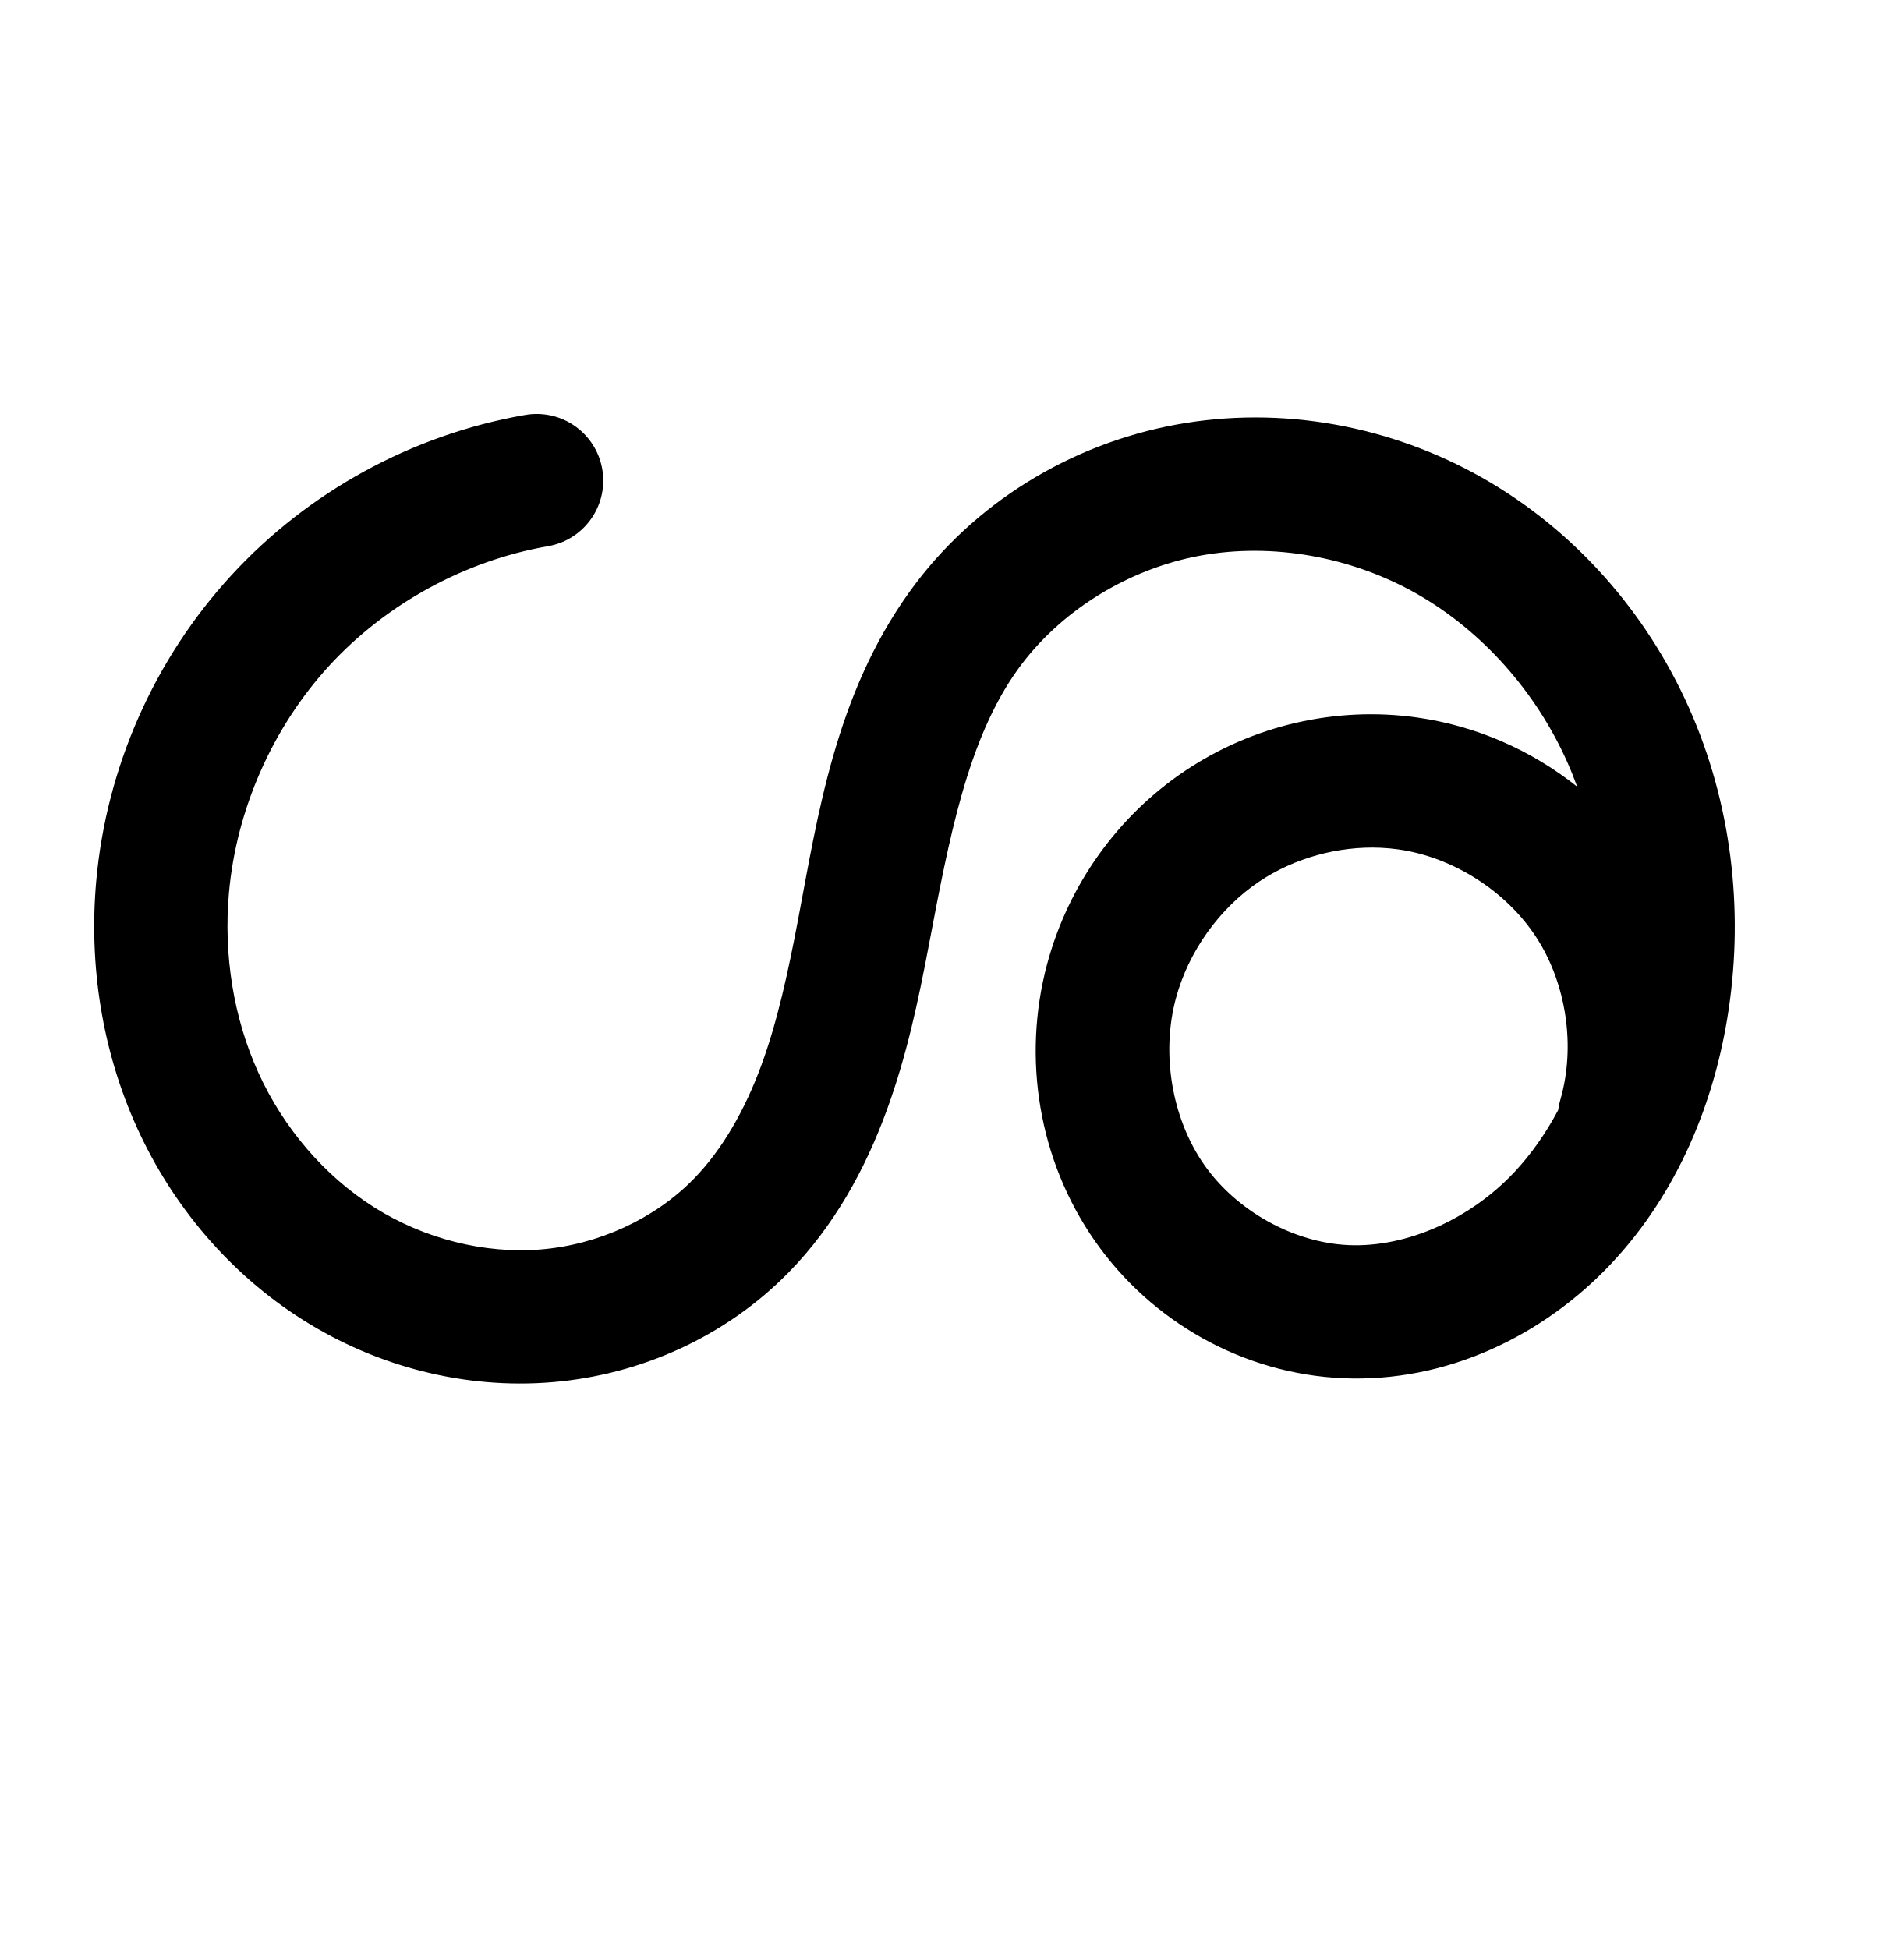
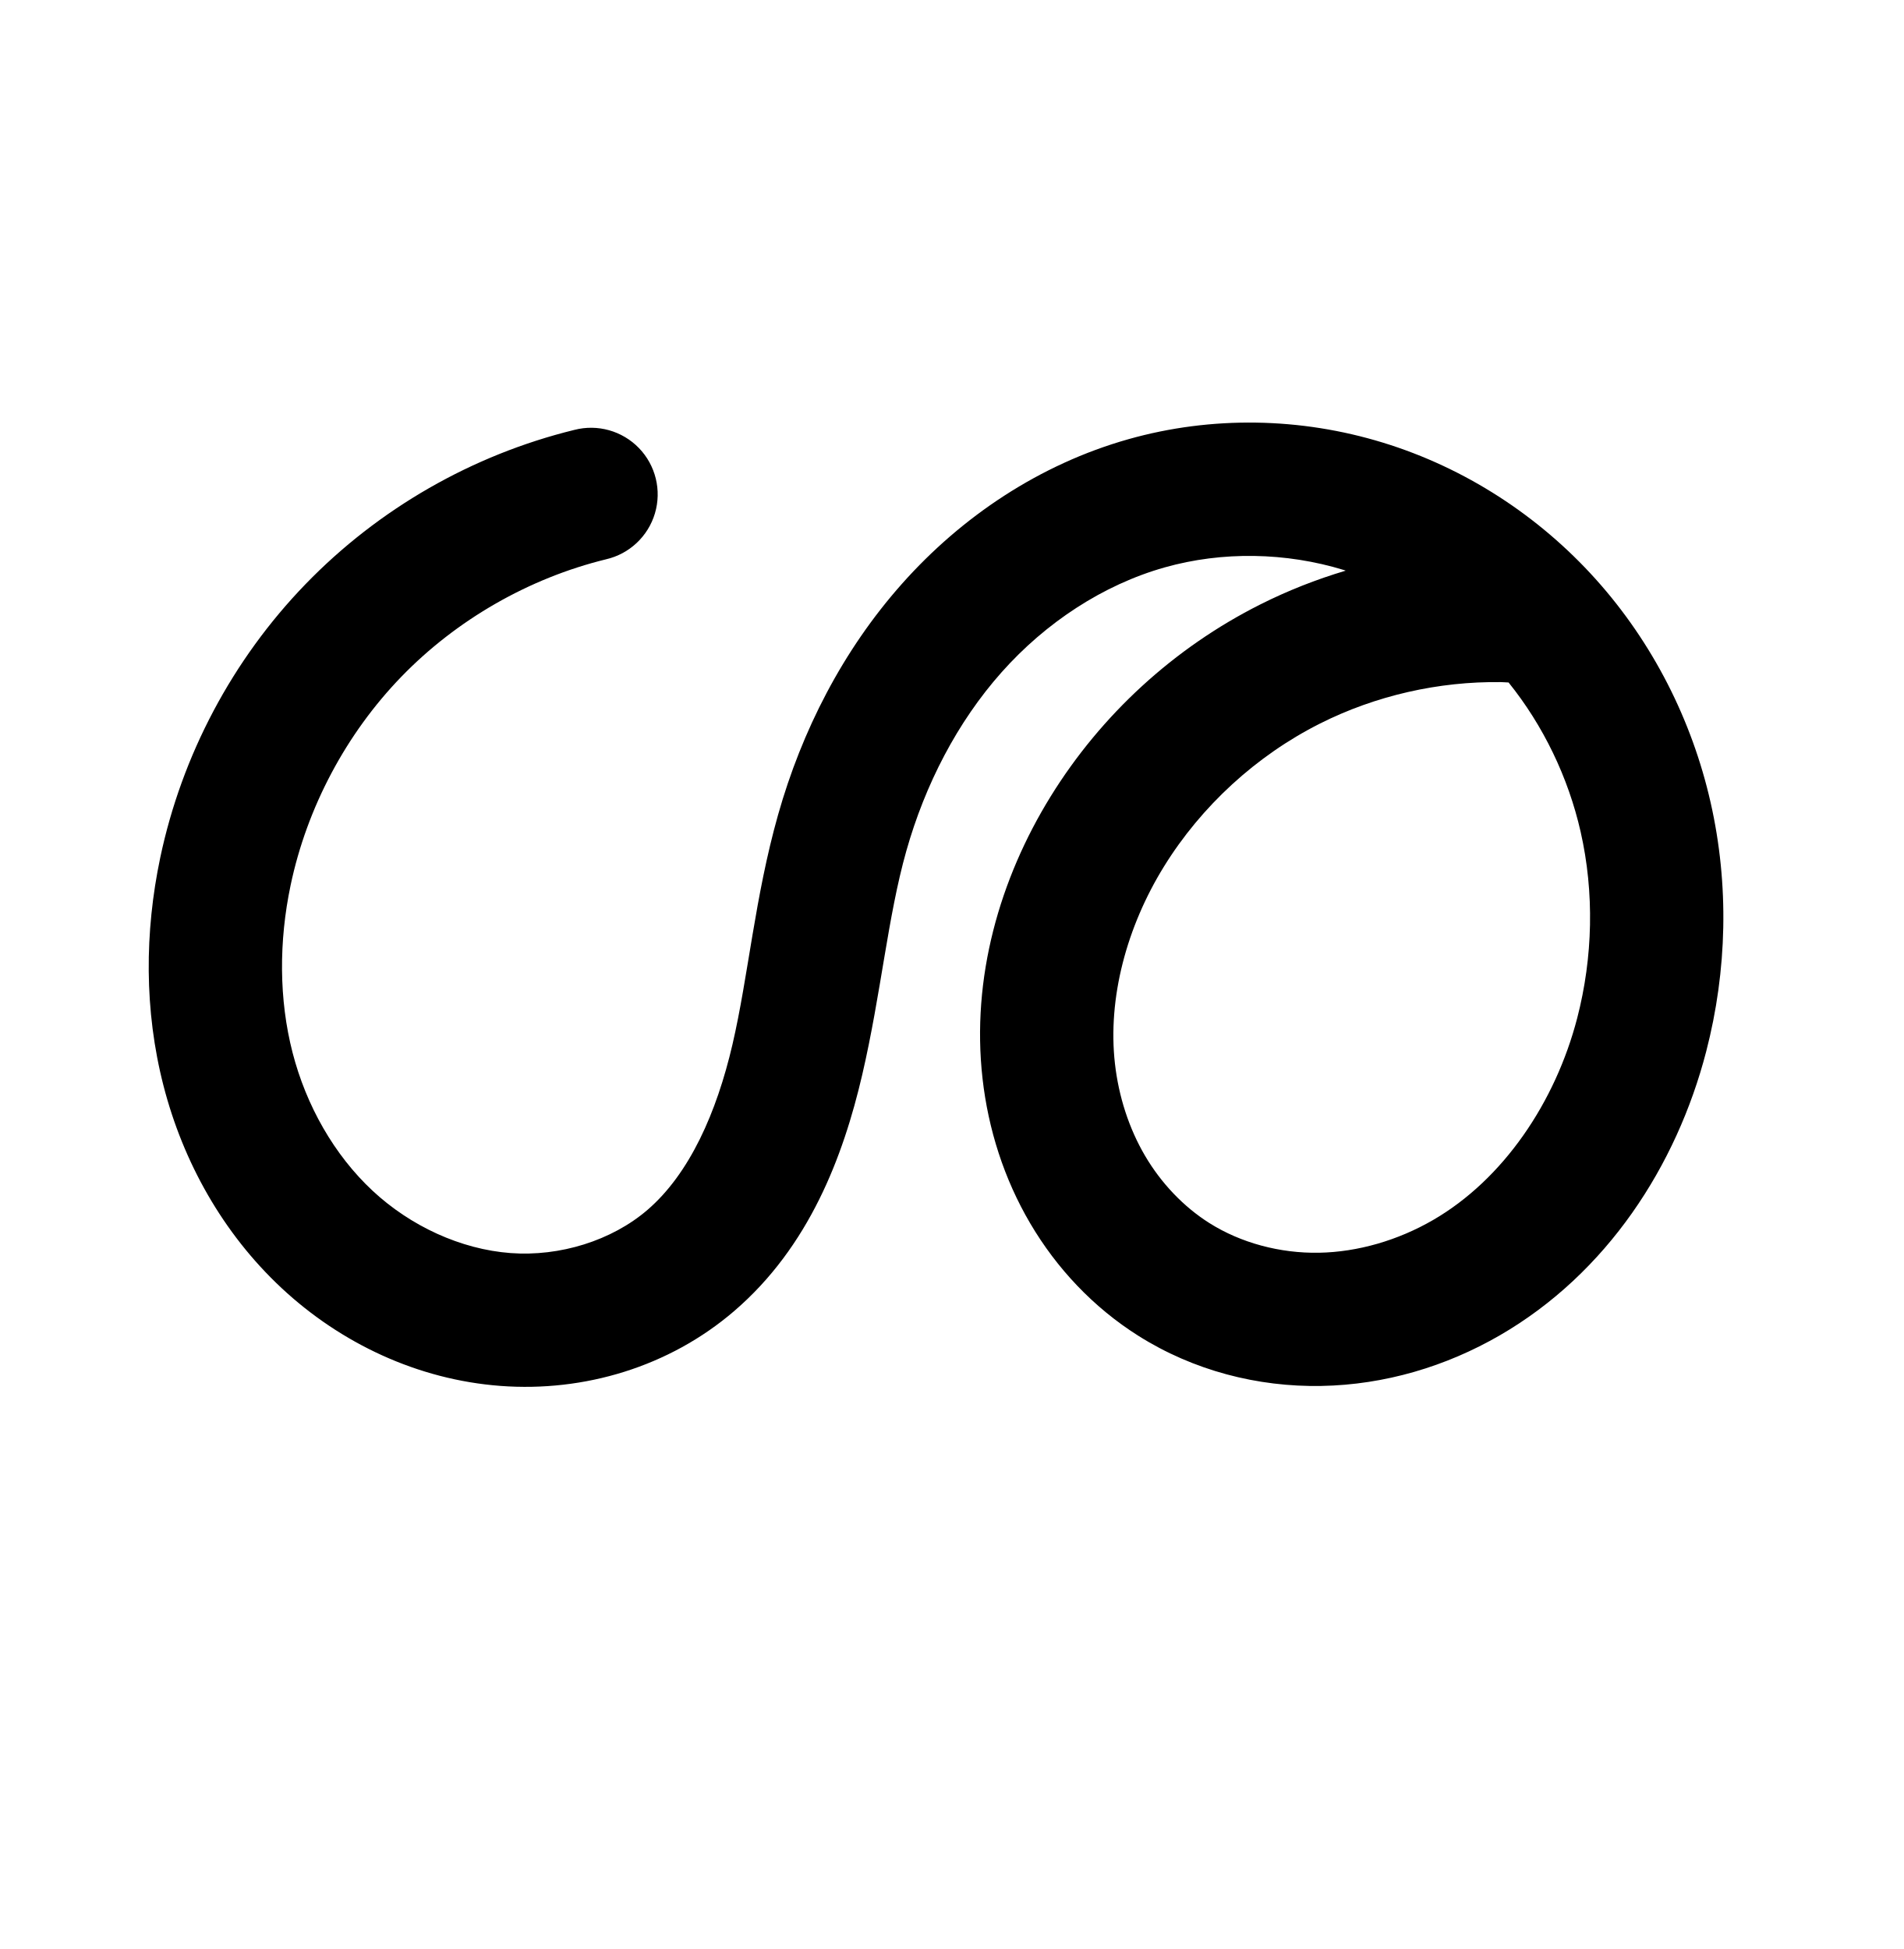
<svg xmlns="http://www.w3.org/2000/svg" width="2000" height="2048" id="svg2992" version="1.1">
  <defs id="defs5498">
    </defs>
  <g id="layer1" transform="translate(0,1048)">
-     <path style="color:#000000;font-style:normal;font-variant:normal;font-weight:normal;font-stretch:normal;font-size:medium;line-height:normal;font-family:sans-serif;text-indent:0;text-align:start;text-decoration:none;text-decoration-line:none;text-decoration-style:solid;text-decoration-color:#000000;letter-spacing:normal;word-spacing:normal;text-transform:none;direction:ltr;block-progression:tb;writing-mode:lr-tb;baseline-shift:baseline;text-anchor:start;white-space:normal;clip-rule:nonzero;display:inline;overflow:visible;visibility:visible;opacity:1;isolation:auto;mix-blend-mode:normal;color-interpolation:sRGB;color-interpolation-filters:linearRGB;solid-color:#000000;solid-opacity:1;fill:#000000;fill-opacity:1;fill-rule:evenodd;stroke:none;stroke-width:140;stroke-linecap:round;stroke-linejoin:round;stroke-miterlimit:4;stroke-dasharray:none;stroke-dashoffset:0;stroke-opacity:1;color-rendering:auto;image-rendering:auto;shape-rendering:auto;text-rendering:auto;enable-background:accumulate" d="m 562.545,-613.014 a 70.007,70.007 0 0 0 -11.814,1.221 c -117.823,20.695 -226.948,80.44 -307.861,168.551 -80.913,88.111 -131.166,201.919 -141.77,321.074 -7.812,87.786 5.886,177.792 42.961,259.371 37.149,81.741 97.149,153.087 174.307,201.795 77.345,48.826 169.674,73.139 262.256,65.359 92.849,-7.803 182.063,-47.902 248.201,-115.537 48.389,-49.485 80.31,-108.953 102.25,-168.443 C 952.938,61.094 965.136,1.837 975.836,-54.402 997.156,-166.467 1016.361,-270.917 1069.5,-344.717 c 44.18,-61.358 115.88,-105.518 191.631,-119.416 76.055,-13.954 159.277,1.253 227.701,40.24 68.649,39.116 124.962,102.903 157.728,176.387 3.819,8.565 7.304,17.298 10.518,26.146 -48.138,-38.415 -106.206,-63.936 -168.166,-72.701 -85.263,-12.061 -172.451,8.224 -243.744,56.023 -71.243,47.766 -122.815,120.384 -144.955,202.963 -26.53,98.953 -8.931,206.55 50.307,291.287 59.414,84.989 155.967,139.484 260.496,144.008 109.041,4.719 210.684,-44.72 281.846,-120.396 a 70.007,70.007 0 0 0 0,-0.002 c 70.339,-74.802 109.032,-170.69 123.358,-266.729 15.91,-106.662 2.722,-217.784 -41.793,-317.615 -44.602,-100.026 -119.871,-186.074 -216.285,-241.01 -96.639,-55.064 -211.471,-76.632 -322.275,-56.303 -111.108,20.386 -213.148,82.497 -279.977,175.311 -78.578,109.131 -96.776,236.574 -117.586,345.955 C 827.937,-26.085 816.858,25.47 799.723,71.934 782.663,118.19 759.137,159.84 728.727,190.939 687.771,232.822 628.69,259.825 568.9,264.85 508.843,269.897 445.283,253.555 393.102,220.613 340.733,187.554 297.743,136.989 271.516,79.279 245.215,21.407 234.783,-44.971 240.549,-109.758 c 7.806,-87.714 45.875,-173.93 105.438,-238.791 59.563,-64.861 142.23,-110.12 228.963,-125.354 a 70.007,70.007 0 0 0 -12.404,-139.111 z m 887.908,455.844 c 6.334,0.275 12.627,0.848 18.85,1.729 57.433,8.125 113.47,43.912 144.998,92.6 31.528,48.688 41.258,114.461 25.176,170.191 a 70.007,70.007 0 0 0 -2.328,11.104 c -12.814,24.139 -28.246,46.29 -46.277,65.465 -45.746,48.649 -112.345,79.093 -173.803,76.434 -58.074,-2.513 -117.969,-35.95 -151.807,-84.354 -34.014,-48.655 -45.442,-116.566 -29.824,-174.816 13.179,-49.154 45.656,-94.751 87.693,-122.936 36.739,-24.632 82.987,-37.341 127.322,-35.416 z" id="path4502-2-0" />
-     <path style="fill:none;fill-rule:evenodd;stroke:#000000;stroke-width:140;stroke-linecap:round;stroke-linejoin:round;stroke-miterlimit:4;stroke-dasharray:none;stroke-opacity:1" d="m -1490.094,-532.662 c -102.278,17.964 -198.174,70.466 -268.412,146.952 -70.238,76.486 -114.398,176.498 -123.603,279.932 -6.789,76.287 5.275,154.478 36.963,224.204 31.688,69.726 83.183,130.681 147.946,171.565 64.763,40.884 142.708,61.212 219.027,54.798 76.319,-6.413 150.467,-39.965 204.014,-94.724 39.4,-40.292 67.123,-90.851 86.623,-143.724 19.5,-52.873 31.139,-108.279 41.672,-163.64 21.065,-110.723 39.766,-226.67 105.624,-318.135 55.504,-77.085 142.374,-130.221 235.803,-147.362 93.429,-17.142 192.458,1.245 274.989,48.271 82.532,47.026 148.322,121.944 187.006,208.699 38.684,86.755 50.506,184.829 36.492,278.779 -12.589,84.395 -46.666,166.942 -105.12,229.105 -58.454,62.162 -142.574,102.105 -227.823,98.416 -81.302,-3.519 -159.526,-47.485 -206.152,-114.181 -46.626,-66.696 -61.138,-154.45 -40.064,-233.052 17.659,-65.866 59.684,-124.974 116.324,-162.95 56.64,-37.975 127.438,-54.406 194.958,-44.855 78.32,11.079 150.955,57.466 193.95,123.86 42.995,66.394 55.606,151.65 33.675,227.649" id="path4502-2-0-5" />
+     <path style="color:#000000;font-style:normal;font-variant:normal;font-weight:normal;font-stretch:normal;font-size:medium;line-height:normal;font-family:sans-serif;text-indent:0;text-align:start;text-decoration:none;text-decoration-line:none;text-decoration-style:solid;text-decoration-color:#000000;letter-spacing:normal;word-spacing:normal;text-transform:none;direction:ltr;block-progression:tb;writing-mode:lr-tb;baseline-shift:baseline;text-anchor:start;white-space:normal;clip-rule:nonzero;display:inline;overflow:visible;visibility:visible;opacity:1;isolation:auto;mix-blend-mode:normal;color-interpolation:sRGB;color-interpolation-filters:linearRGB;solid-color:#000000;solid-opacity:1;fill:#000000;fill-opacity:1;fill-rule:evenodd;stroke:none;stroke-width:140;stroke-linecap:round;stroke-linejoin:round;stroke-miterlimit:4;stroke-dasharray:none;stroke-dashoffset:0;stroke-opacity:1;color-rendering:auto;image-rendering:auto;shape-rendering:auto;text-rendering:auto;enable-background:accumulate" d="m 1319.855,-603.912 c -45.091,-0.691 -90.34,5.025 -134.166,17.395 -93.383,26.357 -175.215,81.317 -237.941,151.881 C 885.207,-364.281 842.389,-279.851 817.51,-191.832 793.028,-105.221 786.352,-22.62 769.564,49.619 752.973,121.014 724.498,185.352 680.217,223.408 642.651,255.693 588.121,272.582 536.432,268.713 484.236,264.806 431.351,240.454 391.361,203.131 351.098,165.552 321.731,113.754 307.393,58.086 292.99,2.166 292.948,-58.898 305.336,-117.805 c 17.168,-81.636 58.279,-159.067 116.287,-219.02 58.008,-59.952 134.044,-103.595 215.07,-123.443 a 70.007,70.007 0 1 0 -33.311,-135.979 c -107.132,26.244 -205.675,82.802 -282.373,162.07 -76.698,79.268 -129.979,179.622 -152.678,287.561 -16.37,77.845 -16.966,160.215 3.486,239.621 20.517,79.658 62.123,154.705 124.02,212.475 62.171,58.025 142.987,96.318 230.145,102.842 87.664,6.561 177.068,-19.94 245.484,-78.738 78.566,-67.521 114.388,-161.891 134.463,-248.273 19.878,-85.538 26.725,-165.799 46.303,-235.062 19.783,-69.99 53.6,-135.504 100.15,-187.871 46.365,-52.158 106.693,-91.913 171.336,-110.158 60.555,-17.091 127.44,-15.92 188.269,2.754 0.641,0.197 1.264,0.459 1.904,0.66 -30.907,9.194 -61.048,21.079 -89.971,35.637 -90.331,45.468 -166.995,115.745 -220.131,201.789 -53.377,86.434 -83.448,190.512 -71.449,296.414 5.997,52.926 22.461,105.069 50.125,152.102 27.717,47.123 66.204,88.171 113.527,118.039 58.002,36.608 125.335,53.924 192.275,52.734 66.744,-1.186 131.201,-20.569 187.541,-53.18 112.691,-65.228 185.719,-178.233 216.836,-298.213 22.084,-85.154 24.249,-175.344 4.623,-261.838 -19.641,-86.563 -60.874,-167.961 -120.682,-234.52 -59.861,-66.618 -137.215,-116.968 -223.516,-143.461 -43.193,-13.26 -88.126,-20.358 -133.217,-21.049 z m 257.369,272.684 c 2.612,0.037 5.206,0.298 7.814,0.387 36.482,45.299 62.724,99.744 75.701,156.938 14.45,63.685 12.966,131.801 -3.609,195.713 -22.959,88.527 -77.717,169.513 -151.453,212.193 -36.874,21.343 -78.953,33.64 -119.894,34.367 -40.745,0.724 -81.99,-10.27 -115.066,-31.146 -27.097,-17.102 -50.679,-41.896 -67.578,-70.627 -16.953,-28.822 -27.777,-62.368 -31.688,-96.885 -7.816,-68.985 12.355,-143.776 51.457,-207.094 39.288,-63.619 97.171,-116.679 163.959,-150.297 58.44,-29.416 124.776,-44.489 190.357,-43.549 z" id="path4502-2-0-5" />
+     <path style="fill:none;fill-rule:evenodd;stroke:#000000;stroke-width:140;stroke-linecap:round;stroke-linejoin:round;stroke-miterlimit:4;stroke-dasharray:none;stroke-opacity:1" d="m -1337.037,-540.098 c -94.079,23.046 -181.368,73.147 -248.721,142.757 -67.353,69.61 -114.55,158.503 -134.483,253.29 -14.379,68.376 -14.656,140.093 2.772,207.756 17.428,67.663 52.914,131.085 103.994,178.759 51.08,47.674 117.931,78.998 187.608,84.213 69.677,5.215 141.643,-16.48 194.634,-62.022 61.424,-52.789 93.573,-132.143 111.906,-211.031 18.333,-78.889 25.094,-160.32 47.123,-238.257 22.331,-79.005 60.649,-153.977 115.194,-215.338 54.545,-61.361 125.626,-108.718 204.639,-131.019 74.103,-20.915 154.218,-19.392 227.826,3.204 73.608,22.596 140.526,66.056 191.99,123.329 51.464,57.273 87.447,128.134 104.485,203.224 17.038,75.09 15.213,154.243 -4.117,228.775 -27.038,104.253 -90.931,201.249 -184.144,255.203 -46.607,26.977 -99.875,42.816 -153.718,43.773 -53.843,0.957 -108.132,-13.198 -153.672,-41.94 -37.21,-23.485 -68.244,-56.406 -90.552,-94.333 -22.308,-37.927 -35.953,-80.771 -40.906,-124.493 -9.907,-87.443 15.215,-176.879 61.454,-251.755 46.212,-74.832 113.486,-136.5 192.045,-176.043 78.56,-39.543 168.167,-56.842 255.8,-49.382" id="path4502-2-0-5-0" />
  </g>
</svg>
